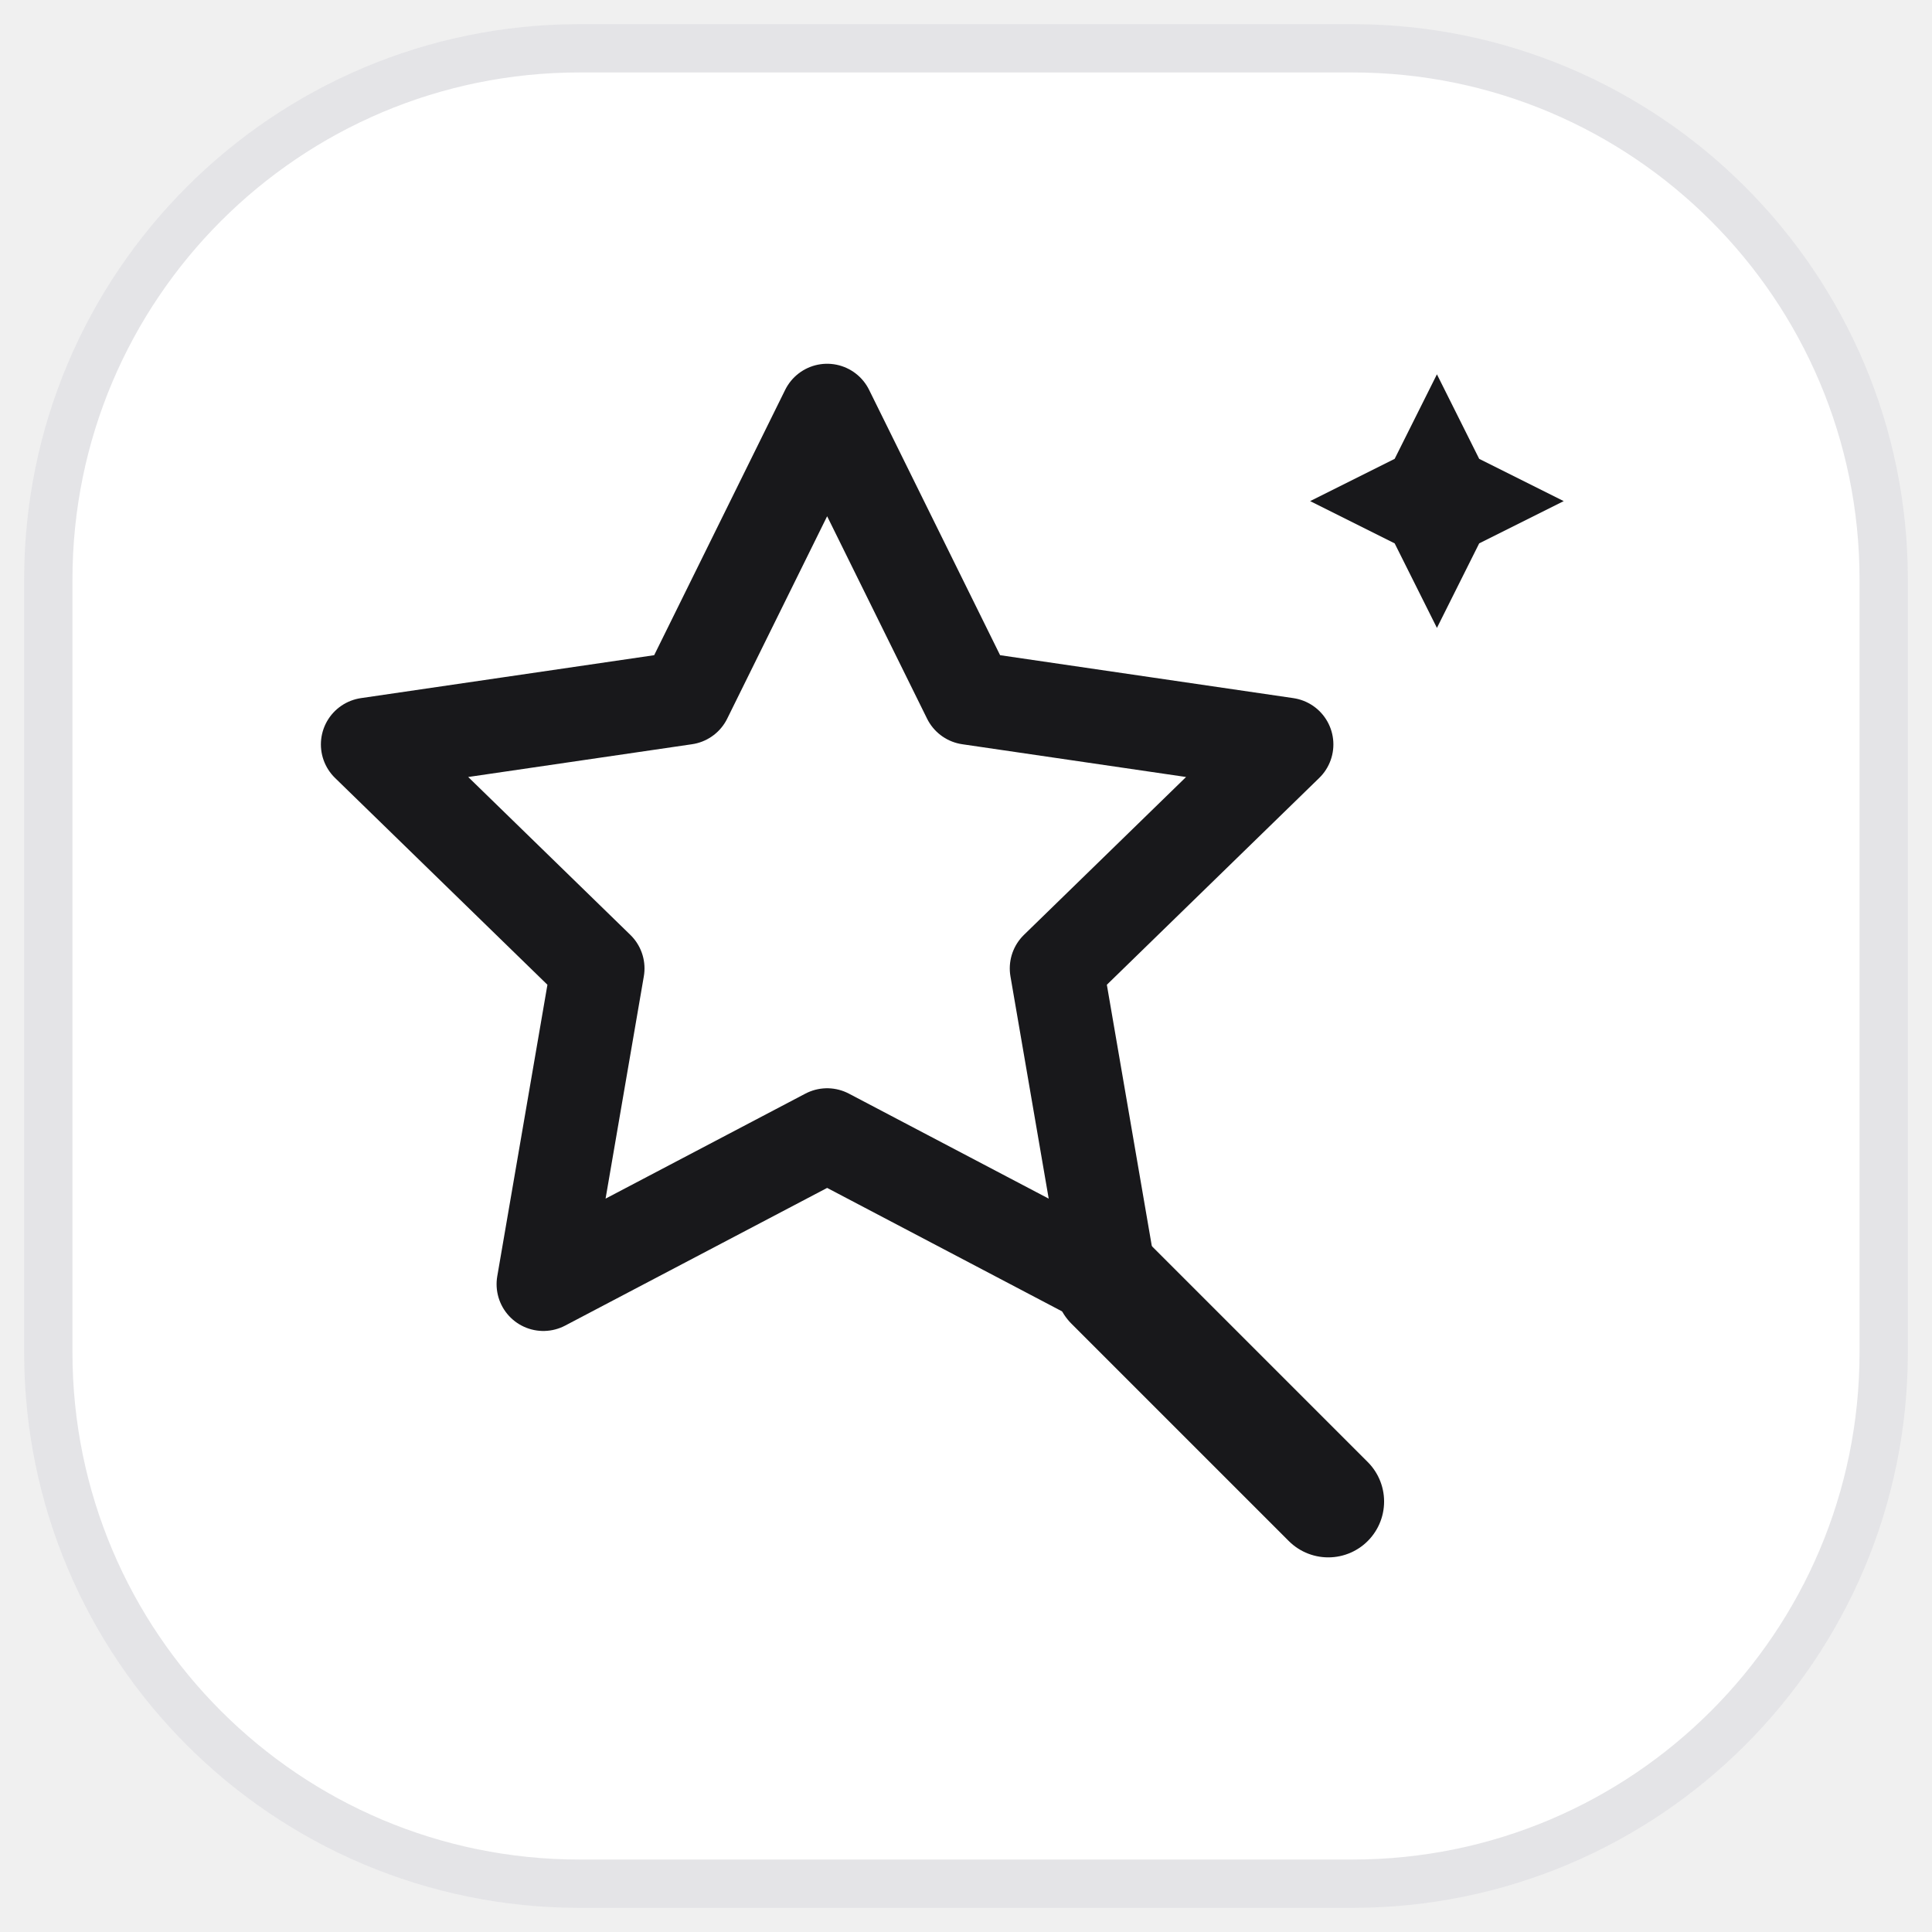
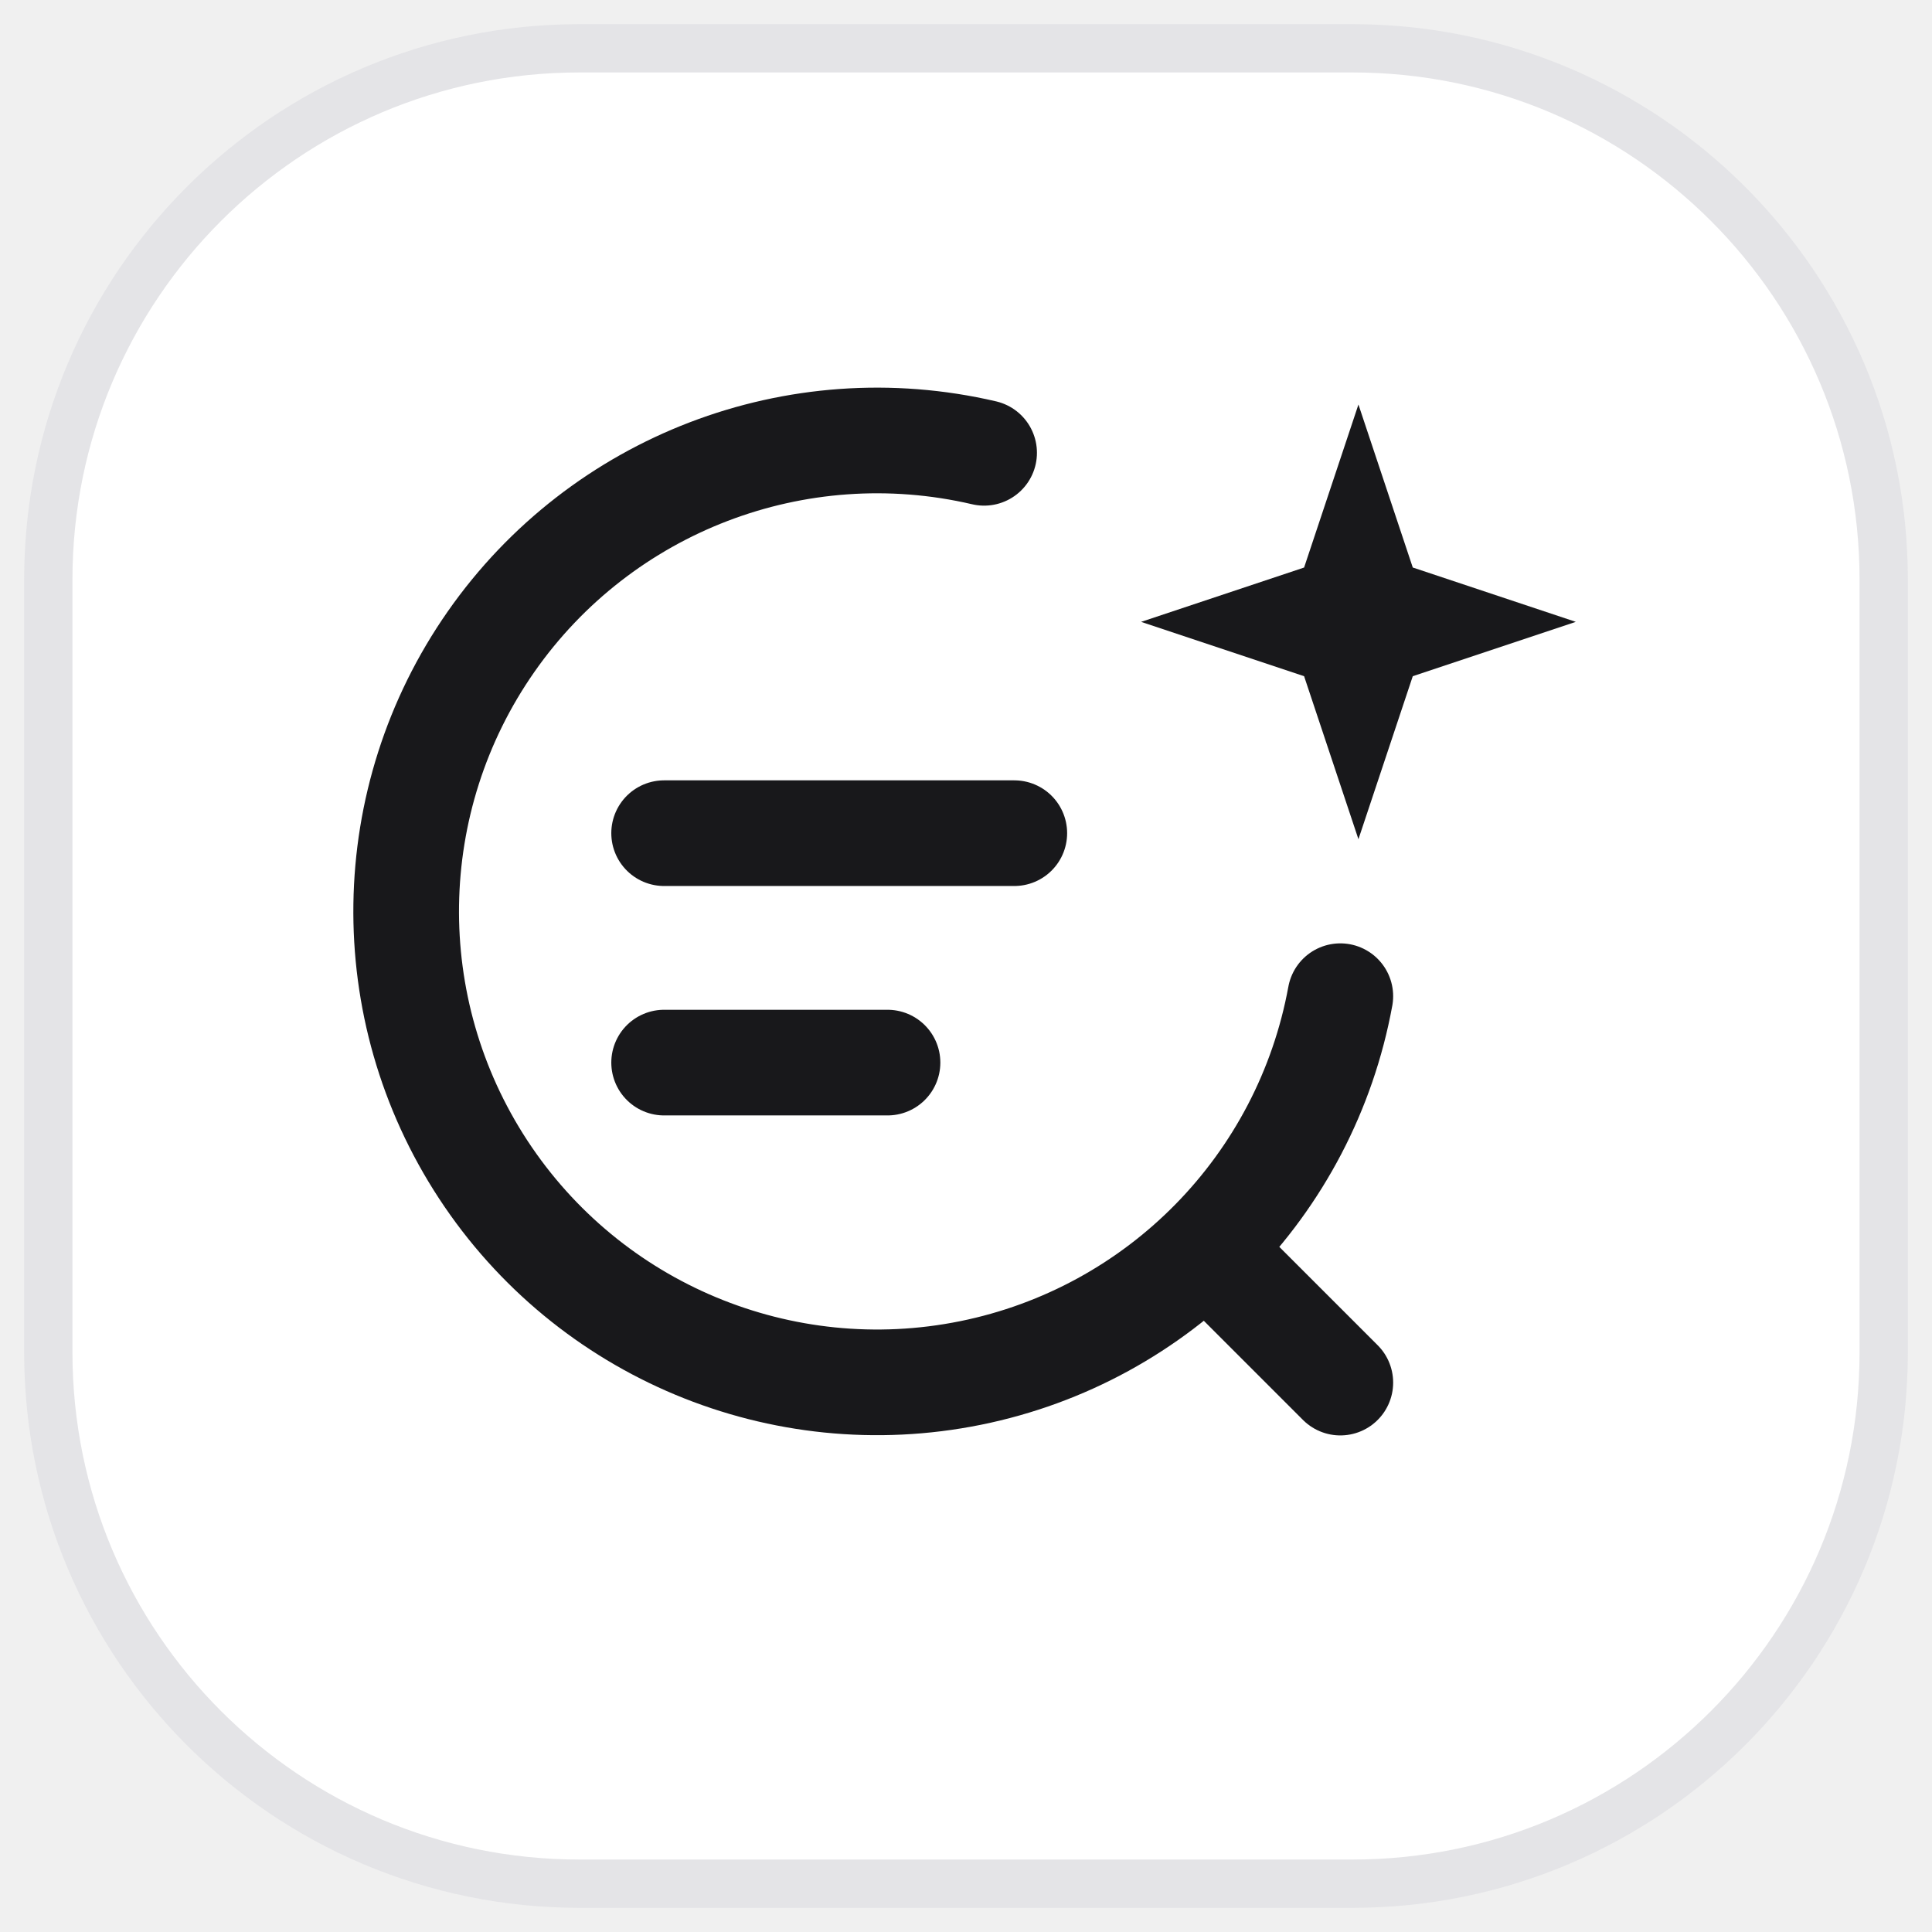
<svg xmlns="http://www.w3.org/2000/svg" viewBox="0 0 40 40" color="#18181b" fill="none">
  <rect x="1" y="1" width="38" height="38" rx="11" fill="#fff" stroke="#e4e4e7" />
  <g transform="translate(5 5) scale(1.25)">
-     <g transform="translate(0 .5)">
-       <path d="M9.7 2.3 12.05 7.06 17.31 7.83 13.5 11.54 14.4 16.77 9.7 14.3 5 16.77 5.9 11.54 2.09 7.83 7.35 7.06Z" stroke="currentColor" stroke-width="1.55" stroke-linejoin="round" />
-       <path d="M14.4 16.77 18 20.37" stroke="currentColor" stroke-width="1.85" stroke-linecap="round" />
-       <path d="M19.8 1.7 20.5 3.1 21.9 3.8 20.5 4.5 19.8 5.9 19.1 4.5 17.7 3.8 19.1 3.1Z" fill="currentColor" />
+     <g transform="translate(0 0)" stroke="currentColor" stroke-width="1.75" stroke-linecap="round" stroke-linejoin="round">
+       <path d="M12.3 3.5A7.8 7.8 0 1 0 18.2 12.5" />
+       <path d="m16 16.7 2.2 2.2" />
+       <path d="M7 9.8h5.8M7 13.6h3.7" />
+       <path d="m18.5 2.7.9 2.7 2.7.9-2.7.9-.9 2.7-.9-2.7-2.7-.9 2.7-.9Z" fill="currentColor" stroke="none" />
    </g>
  </g>
</svg>
